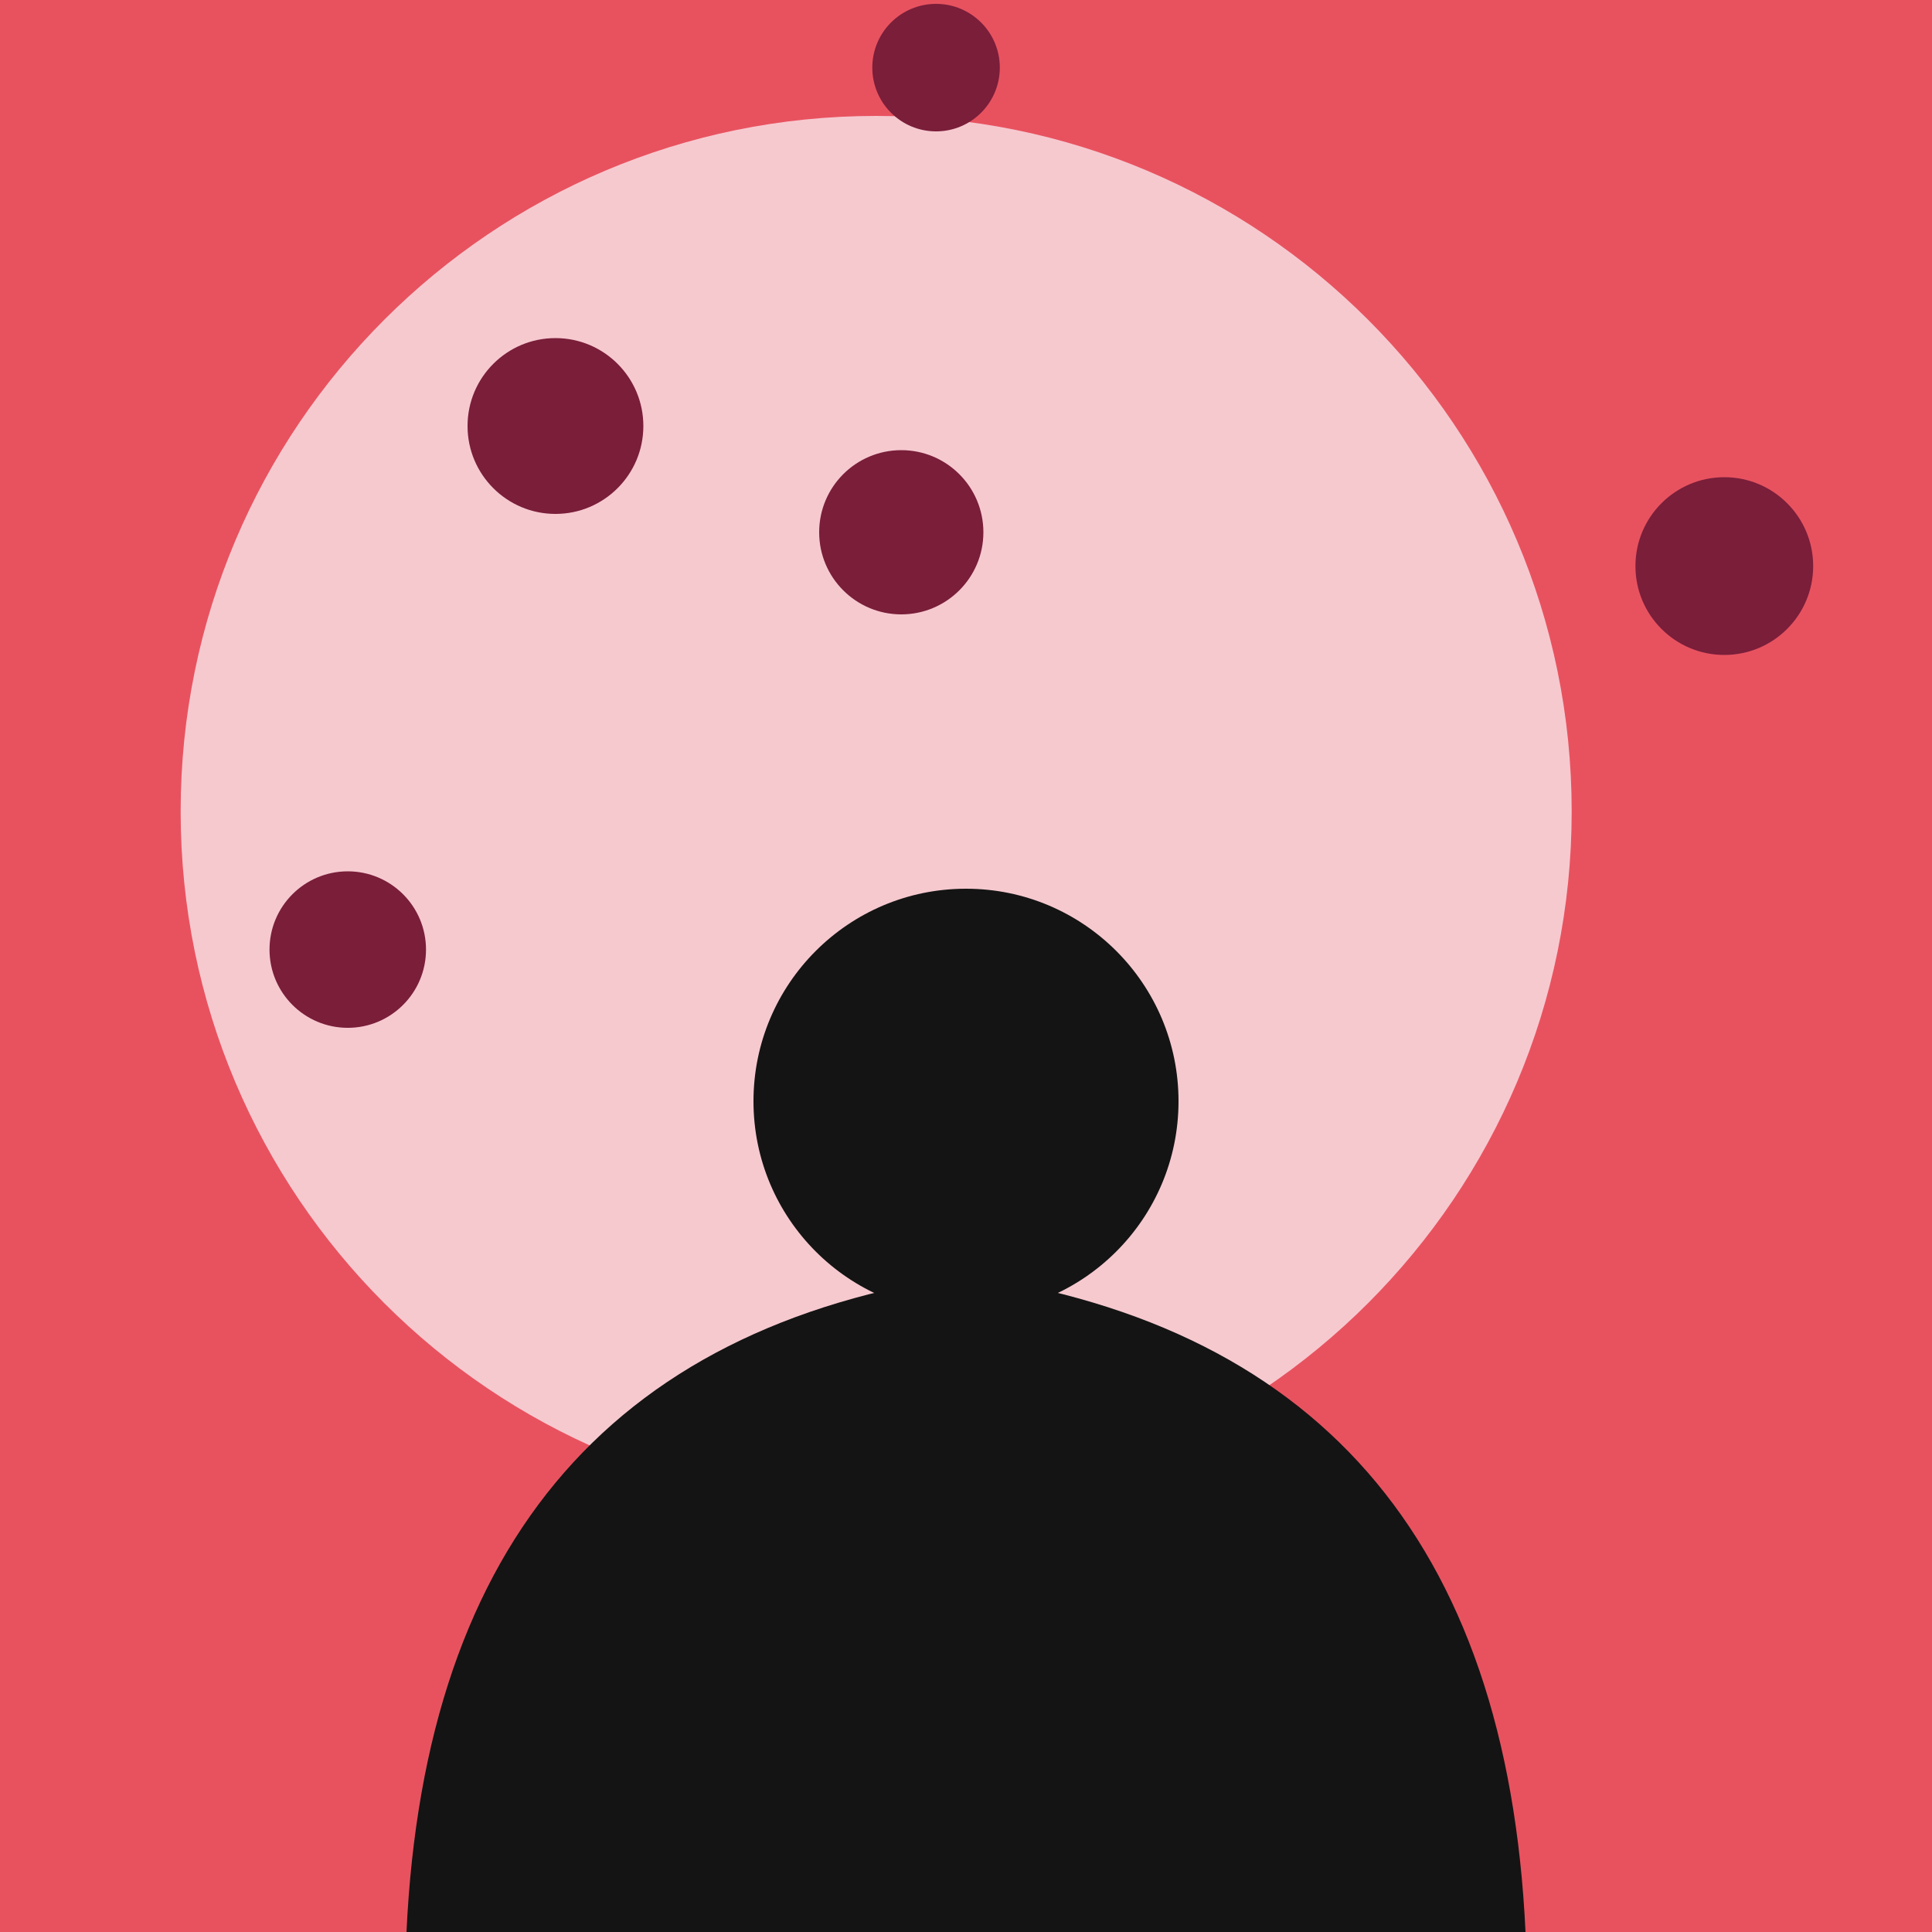
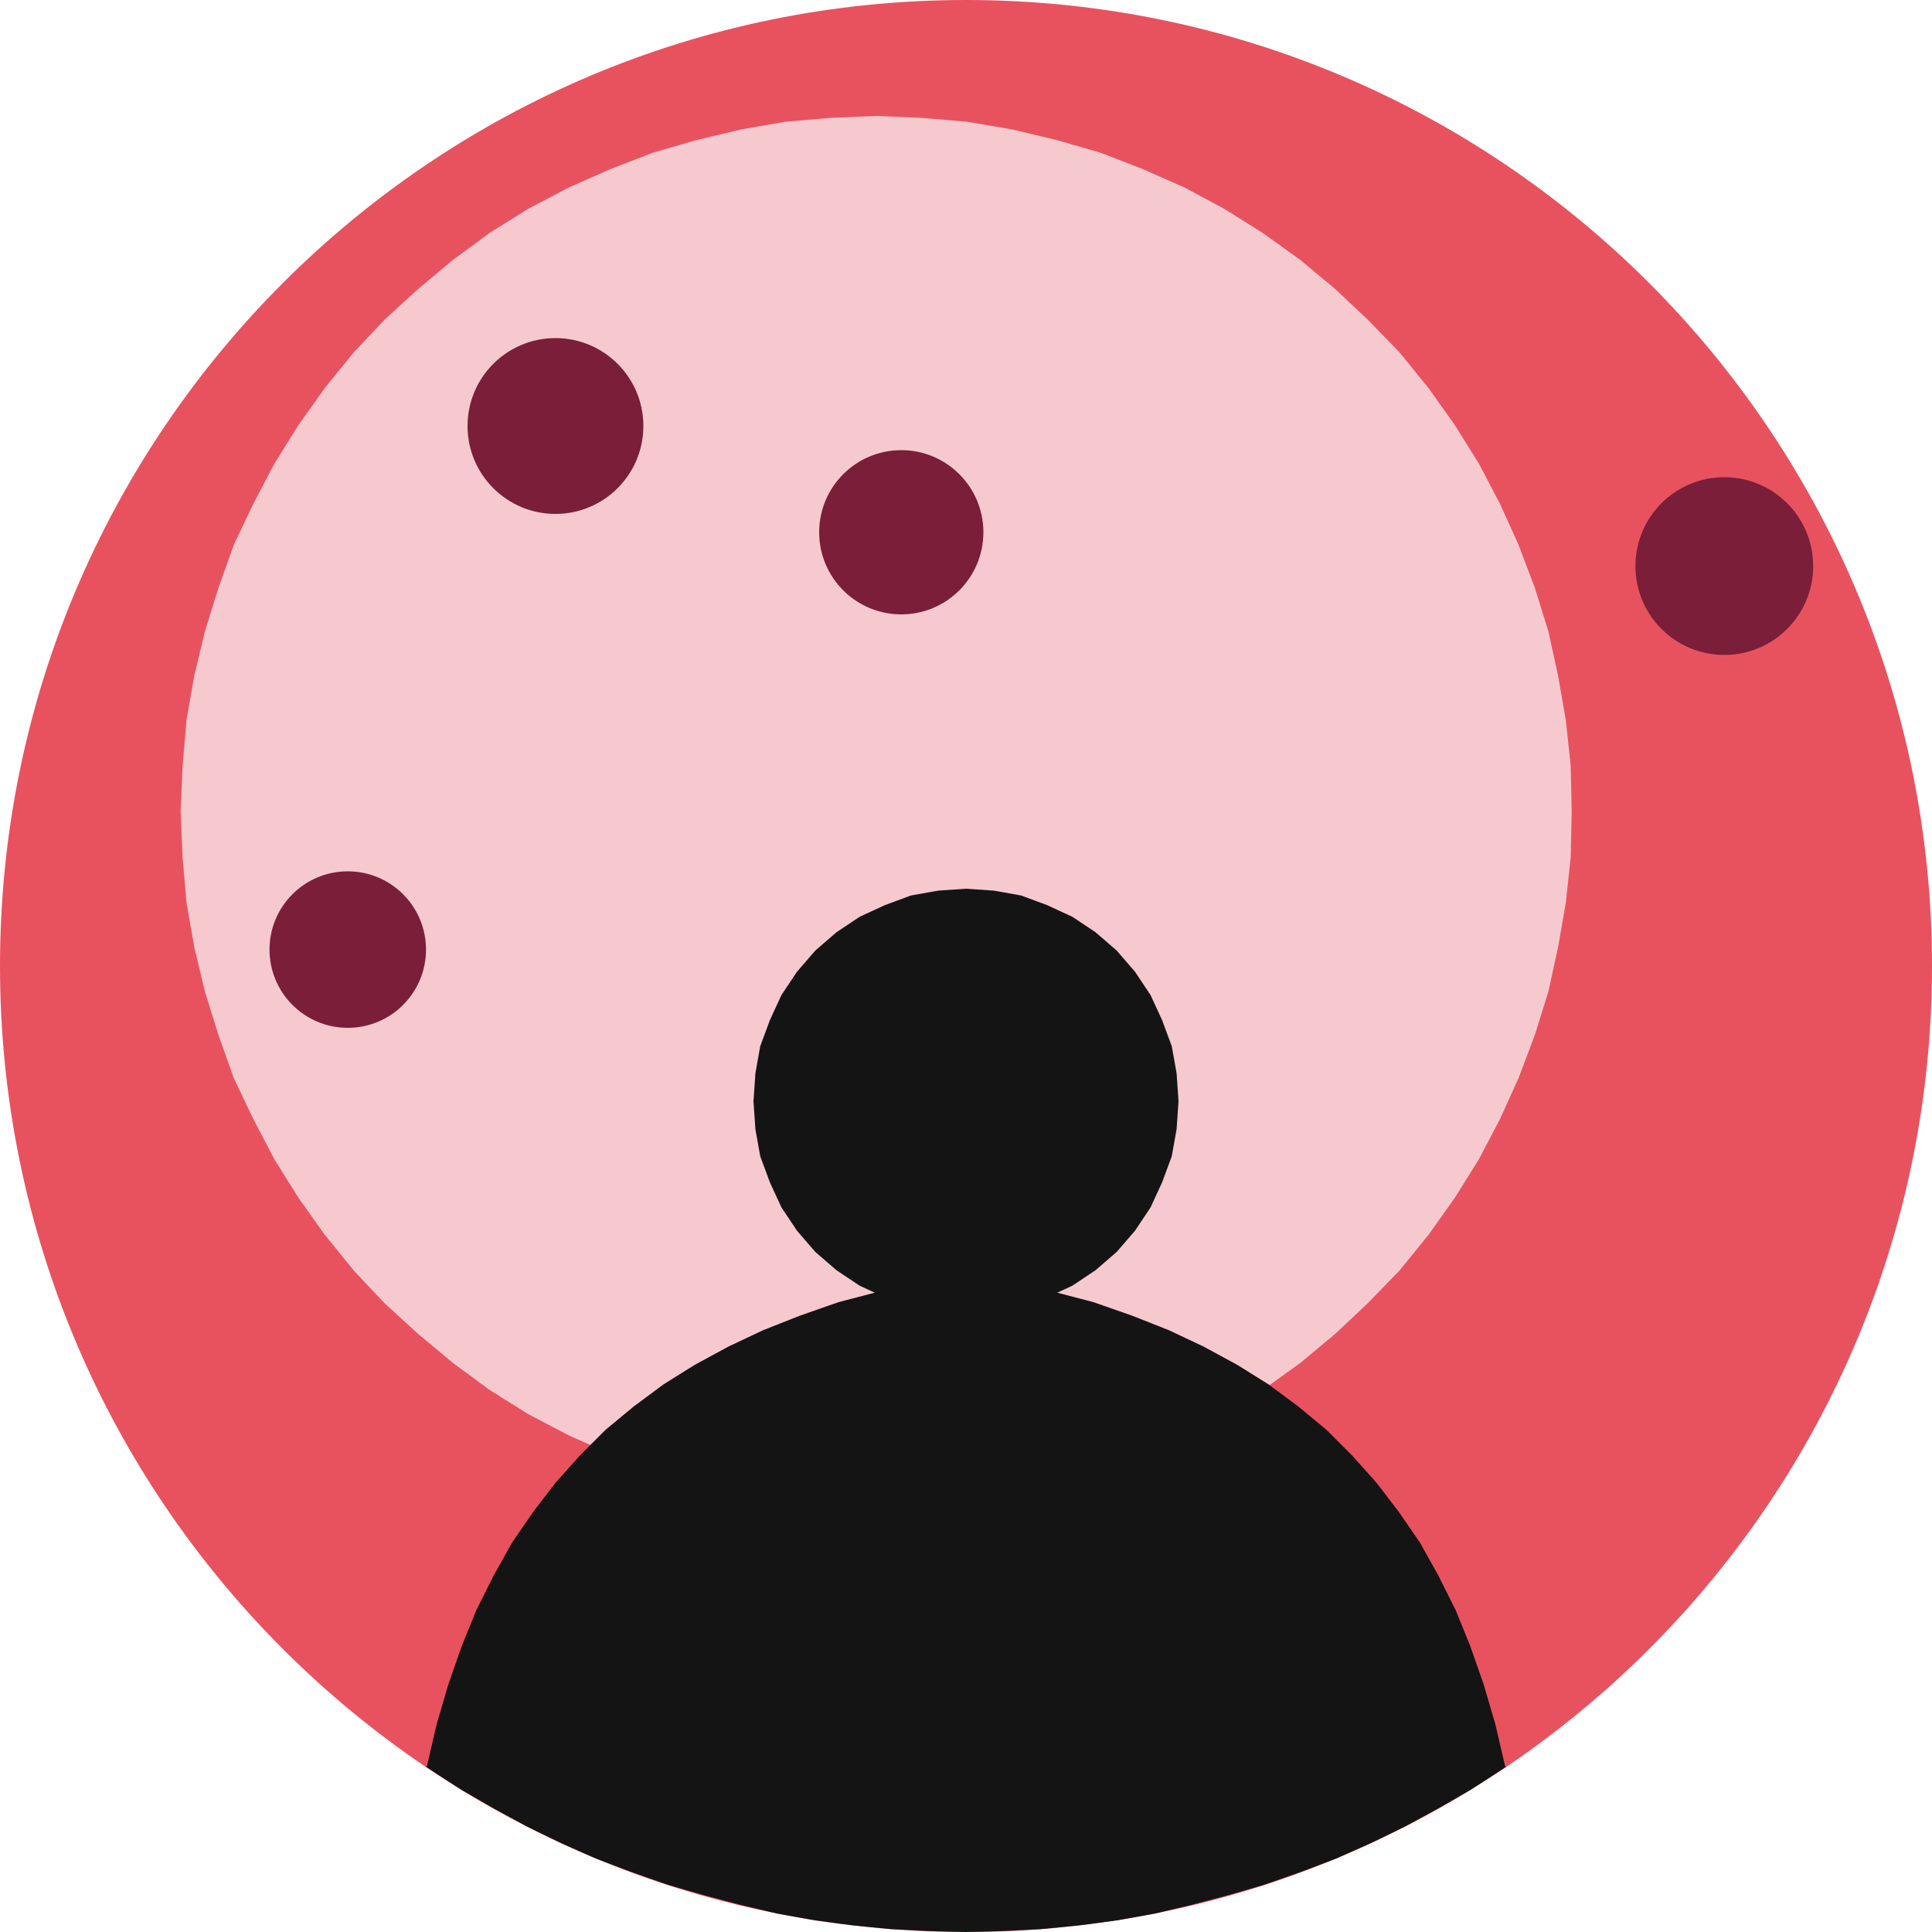
<svg xmlns="http://www.w3.org/2000/svg" width="200" height="200" viewBox="0 0 200 200">
-   <rect x="0.0" y="0.0" width="200.0" height="200.0" fill="#e8525f" />
-   <circle cx="90.7" cy="84.0" r="72.0" fill="#f6c9cf" />
+   <circle cx="100.0" cy="100.0" r="100.0" fill="#e8525f" />
+   <path d="M162.7 84.0 L162.6 88.7 L162.1 93.4 L161.3 98.0 L160.3 102.6 L158.9 107.1 L157.2 111.6 L155.3 115.8 L153.1 120.0 L150.6 124.0 L147.9 127.8 L144.9 131.5 L141.6 134.9 L138.2 138.1 L134.6 141.1 L130.7 143.9 L126.7 146.4 L122.6 148.6 L118.3 150.5 L113.9 152.2 L109.4 153.5 L104.8 154.6 L100.1 155.4 L95.4 155.8 L90.7 156.0 L86.0 155.8 L81.3 155.4 L76.7 154.6 L72.1 153.5 L67.6 152.2 L63.2 150.5 L58.9 148.6 L54.7 146.4 L50.7 143.9 L46.9 141.1 L43.3 138.1 L39.8 134.9 L36.6 131.5 L33.6 127.8 L30.9 124.0 L28.4 120.0 L26.2 115.8 L24.2 111.6 L22.6 107.1 L21.2 102.6 L20.1 98.0 L19.3 93.4 L18.9 88.7 L18.7 84.0 L18.9 79.3 L19.3 74.6 L20.1 70.0 L21.2 65.4 L22.6 60.9 L24.2 56.4 L26.2 52.2 L28.4 48.0 L30.9 44.0 L33.6 40.2 L36.6 36.5 L39.8 33.1 L43.3 29.9 L46.9 26.9 L50.7 24.1 L54.7 21.6 L58.9 19.4 L63.2 17.5 L67.6 15.8 L72.1 14.5 L76.7 13.4 L81.3 12.6 L86.0 12.2 L90.7 12.0 L95.4 12.2 L100.1 12.6 L104.8 13.4 L109.4 14.5 L113.9 15.8 L118.3 17.5 L122.6 19.4 L126.7 21.6 L130.7 24.1 L134.6 26.9 L138.2 29.9 L141.6 33.1 L144.9 36.5 L147.9 40.2 L150.6 44.0 L153.1 48.0 L155.3 52.2 L157.2 56.4 L158.9 60.9 L160.3 65.4 L161.3 70.0 L162.1 74.6 L162.6 79.3 Z" fill="#f6c9cf" />
  <circle cx="178.5" cy="58.6" r="9.2" fill="#7a1e3a" />
  <circle cx="93.3" cy="55.1" r="8.5" fill="#7a1e3a" />
  <circle cx="57.5" cy="44.1" r="9.1" fill="#7a1e3a" />
-   <circle cx="96.9" cy="7.0" r="6.6" fill="#7a1e3a" />
  <circle cx="36.0" cy="98.3" r="8.1" fill="#7a1e3a" />
-   <path d="M42.0 202.0 Q44.0 140.0 100.0 132.0 Q156.0 140.0 158.0 202.0 Z" fill="#141414" />
-   <circle cx="100.0" cy="114.0" r="22.0" fill="#141414" />
+   <path d="M155.6 183.1 L152.2 185.3 L148.9 187.2 L145.4 189.1 L141.9 190.8 L138.3 192.4 L134.6 193.8 L130.9 195.1 L127.1 196.2 L123.3 197.2 L119.5 198.1 L115.6 198.8 L111.8 199.3 L107.8 199.7 L103.9 199.9 L100.0 200.0 L96.1 199.9 L92.2 199.7 L88.2 199.3 L84.4 198.8 L80.5 198.1 L76.7 197.2 L72.9 196.2 L69.1 195.1 L65.4 193.8 L61.7 192.4 L58.1 190.8 L54.6 189.1 L51.1 187.2 L47.8 185.3 L44.4 183.1 L44.1 182.9 L44.2 182.8 L45.2 178.5 L46.4 174.4 L47.8 170.4 L49.3 166.7 L51.1 163.1 L53.0 159.7 L55.2 156.5 L57.5 153.5 L60.0 150.7 L62.7 148.0 L65.6 145.6 L68.7 143.3 L71.9 141.3 L75.4 139.4 L79.0 137.7 L82.8 136.2 L86.8 134.8 L91.0 133.7 L95.4 132.8 L100.0 132.0 L104.6 132.8 L109.0 133.7 L113.2 134.8 L117.2 136.2 L121.0 137.7 L124.6 139.4 L128.1 141.3 L131.3 143.3 L134.4 145.6 L137.3 148.0 L140.0 150.7 L142.5 153.5 L144.8 156.5 L147.0 159.7 L148.9 163.1 L150.7 166.7 L152.2 170.4 L153.6 174.4 L154.8 178.5 L155.8 182.8 L155.9 182.9 Z" fill="#141414" />
+   <path d="M122.0 114.0 L121.8 116.9 L121.3 119.7 L120.3 122.4 L119.1 125.0 L117.5 127.4 L115.6 129.6 L113.4 131.5 L111.0 133.1 L108.4 134.3 L105.7 135.3 L102.9 135.8 L100.0 136.0 L97.1 135.8 L94.3 135.3 L91.6 134.3 L89.0 133.1 L86.6 131.5 L84.4 129.6 L82.5 127.4 L80.9 125.0 L79.7 122.4 L78.7 119.7 L78.2 116.9 L78.0 114.0 L78.2 111.1 L78.7 108.3 L79.7 105.6 L80.9 103.0 L82.5 100.6 L84.4 98.4 L86.6 96.5 L89.0 94.9 L91.6 93.7 L94.3 92.7 L97.1 92.2 L100.0 92.0 L102.9 92.2 L105.7 92.7 L108.4 93.7 L111.0 94.9 L113.4 96.5 L115.6 98.4 L117.5 100.6 L119.1 103.0 L120.3 105.6 L121.3 108.3 L121.8 111.1 Z" fill="#141414" />
</svg>
